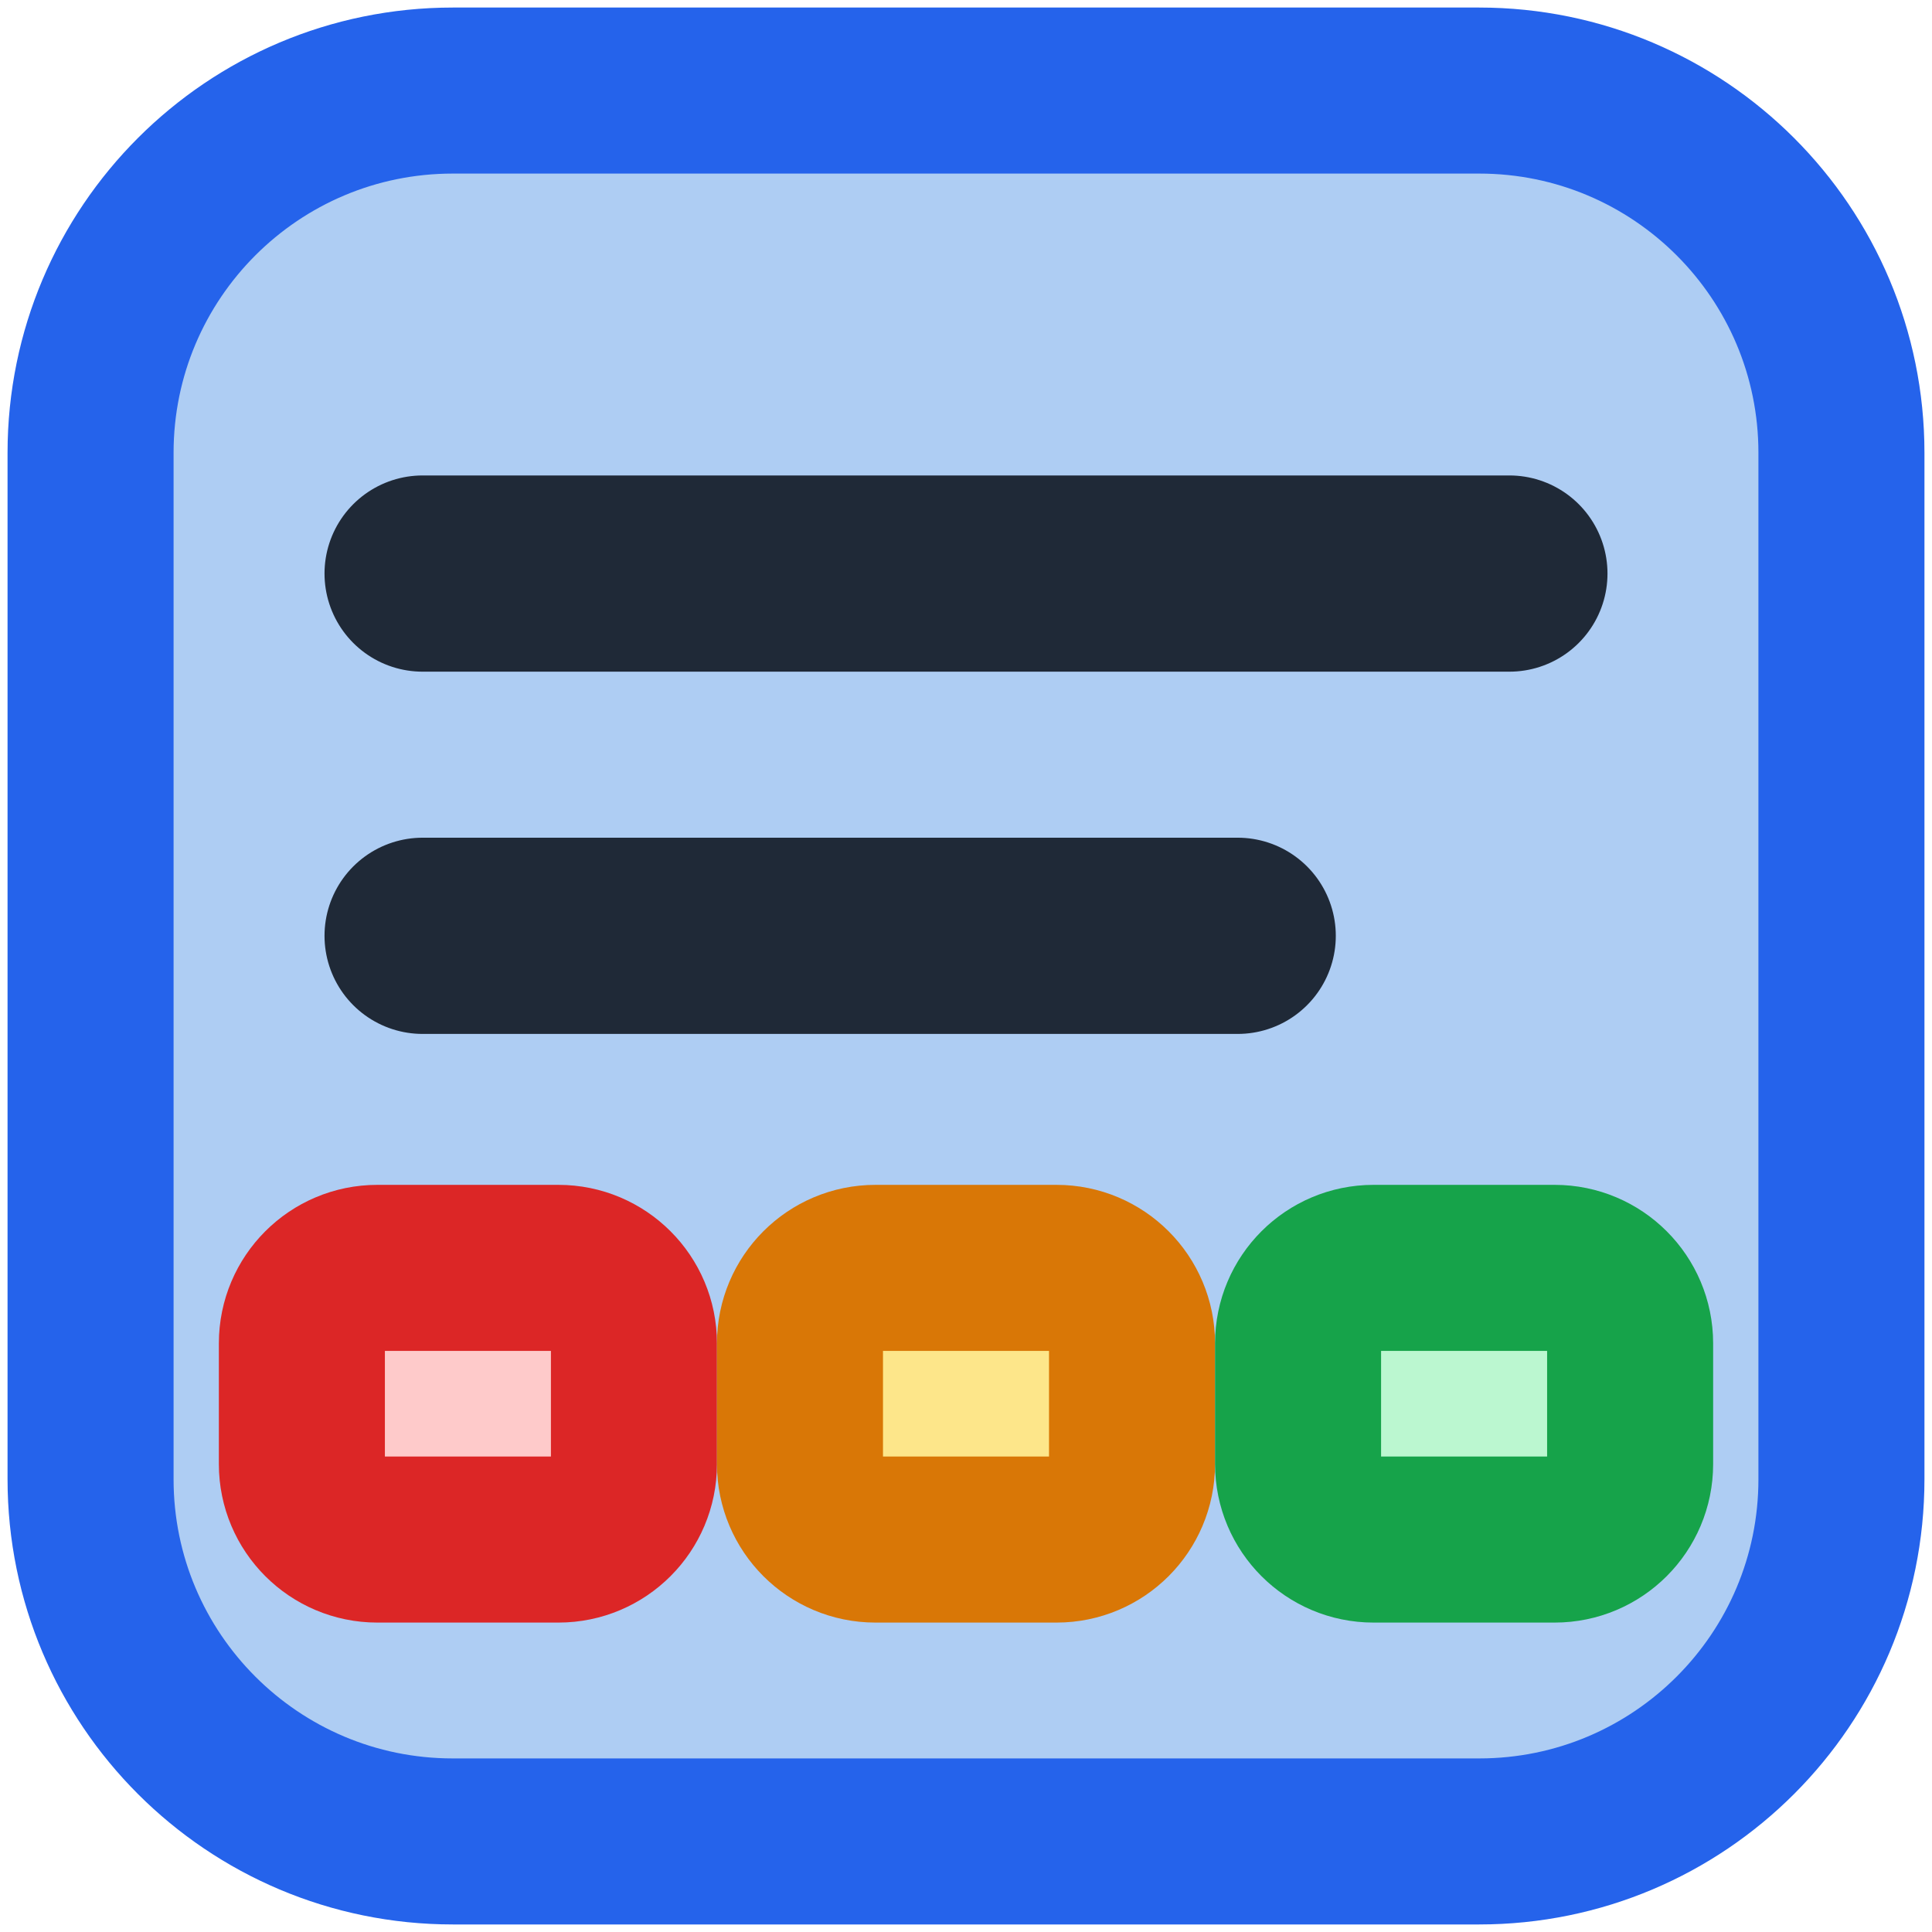
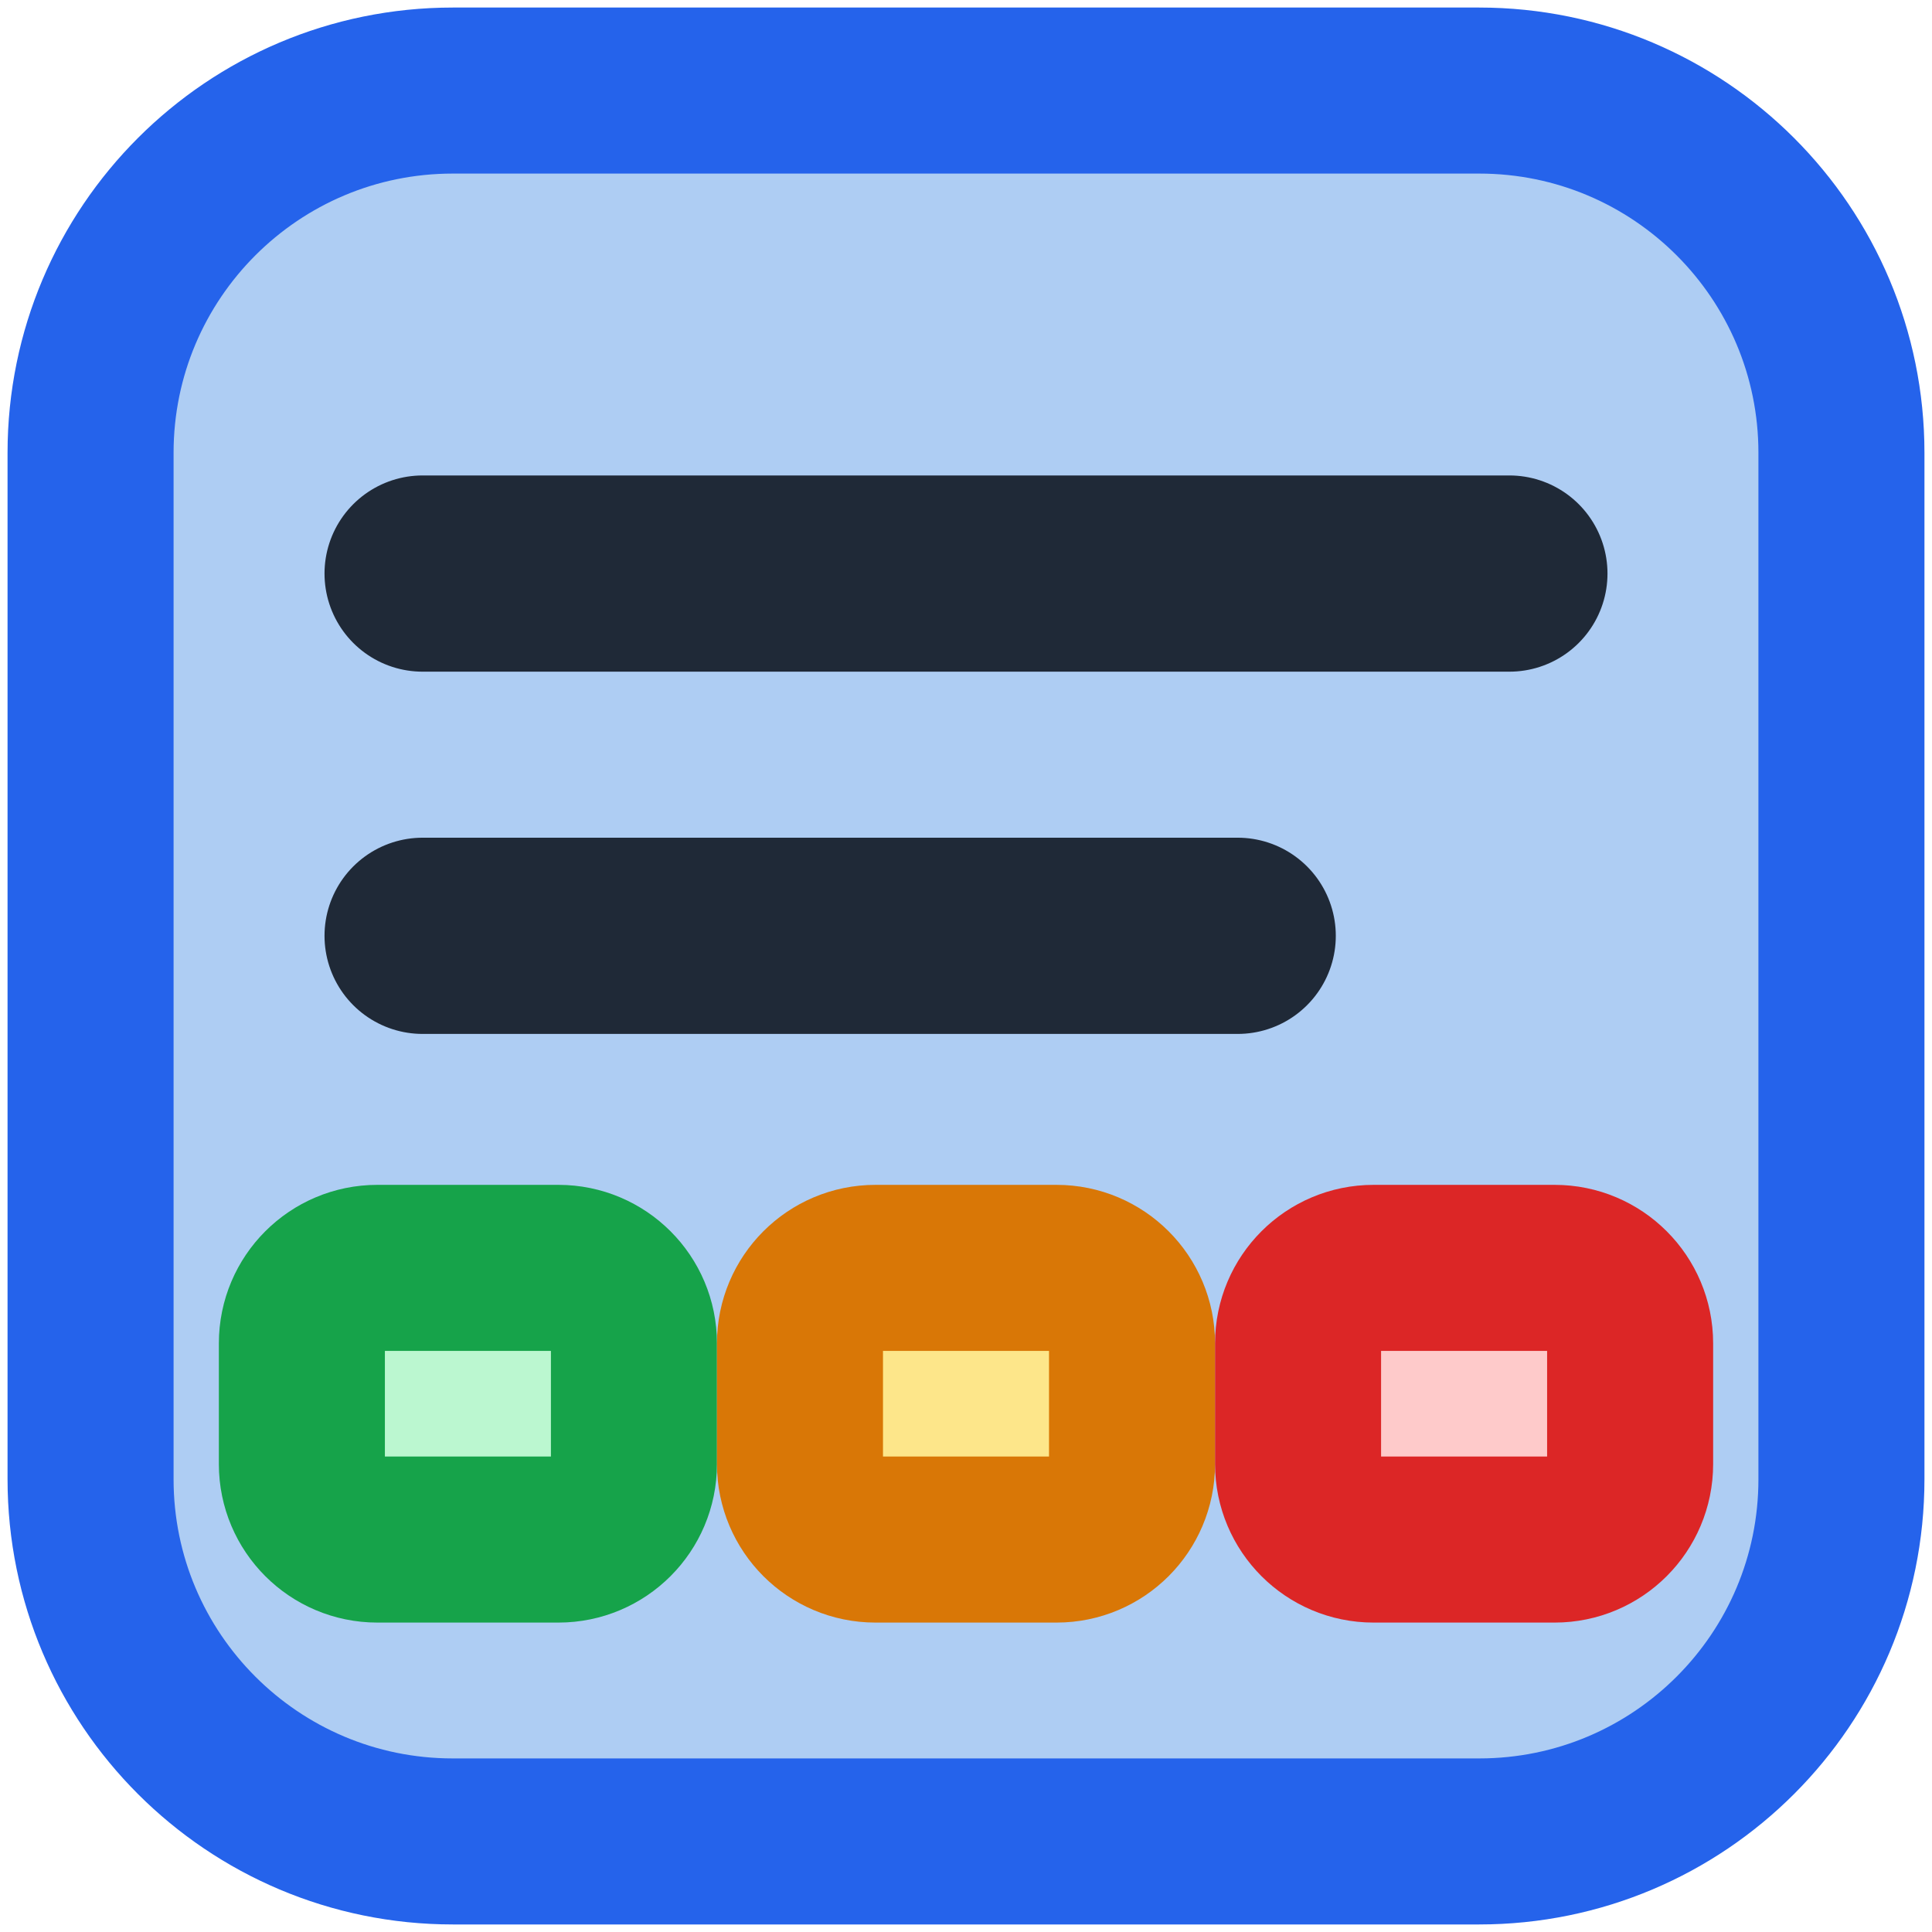
<svg xmlns="http://www.w3.org/2000/svg" width="128" height="128" viewBox="0 0 128 128">
  <rect x="6" y="6" width="116" height="116" rx="24" fill="#aecdf3" stroke="#2563eb" stroke-width="11" />
  <line x1="28" y1="38" x2="100" y2="38" stroke="#1f2937" stroke-width="13" stroke-linecap="round" />
  <line x1="28" y1="62" x2="82" y2="62" stroke="#1f2937" stroke-width="13" stroke-linecap="round" />
-   <rect x="20" y="84" width="22" height="18" rx="5" fill="#fecaca" stroke="#dc2626" stroke-width="11" />
+   <rect x="20" y="84" width="22" height="18" rx="5" fill="#bbf7d0" stroke="#16a34a" stroke-width="11" />
  <rect x="53" y="84" width="22" height="18" rx="5" fill="#fde68a" stroke="#d97706" stroke-width="11" />
-   <rect x="86" y="84" width="22" height="18" rx="5" fill="#bbf7d0" stroke="#16a34a" stroke-width="11" />
+   <rect x="86" y="84" width="22" height="18" rx="5" fill="#fecaca" stroke="#dc2626" stroke-width="11" />
</svg>
